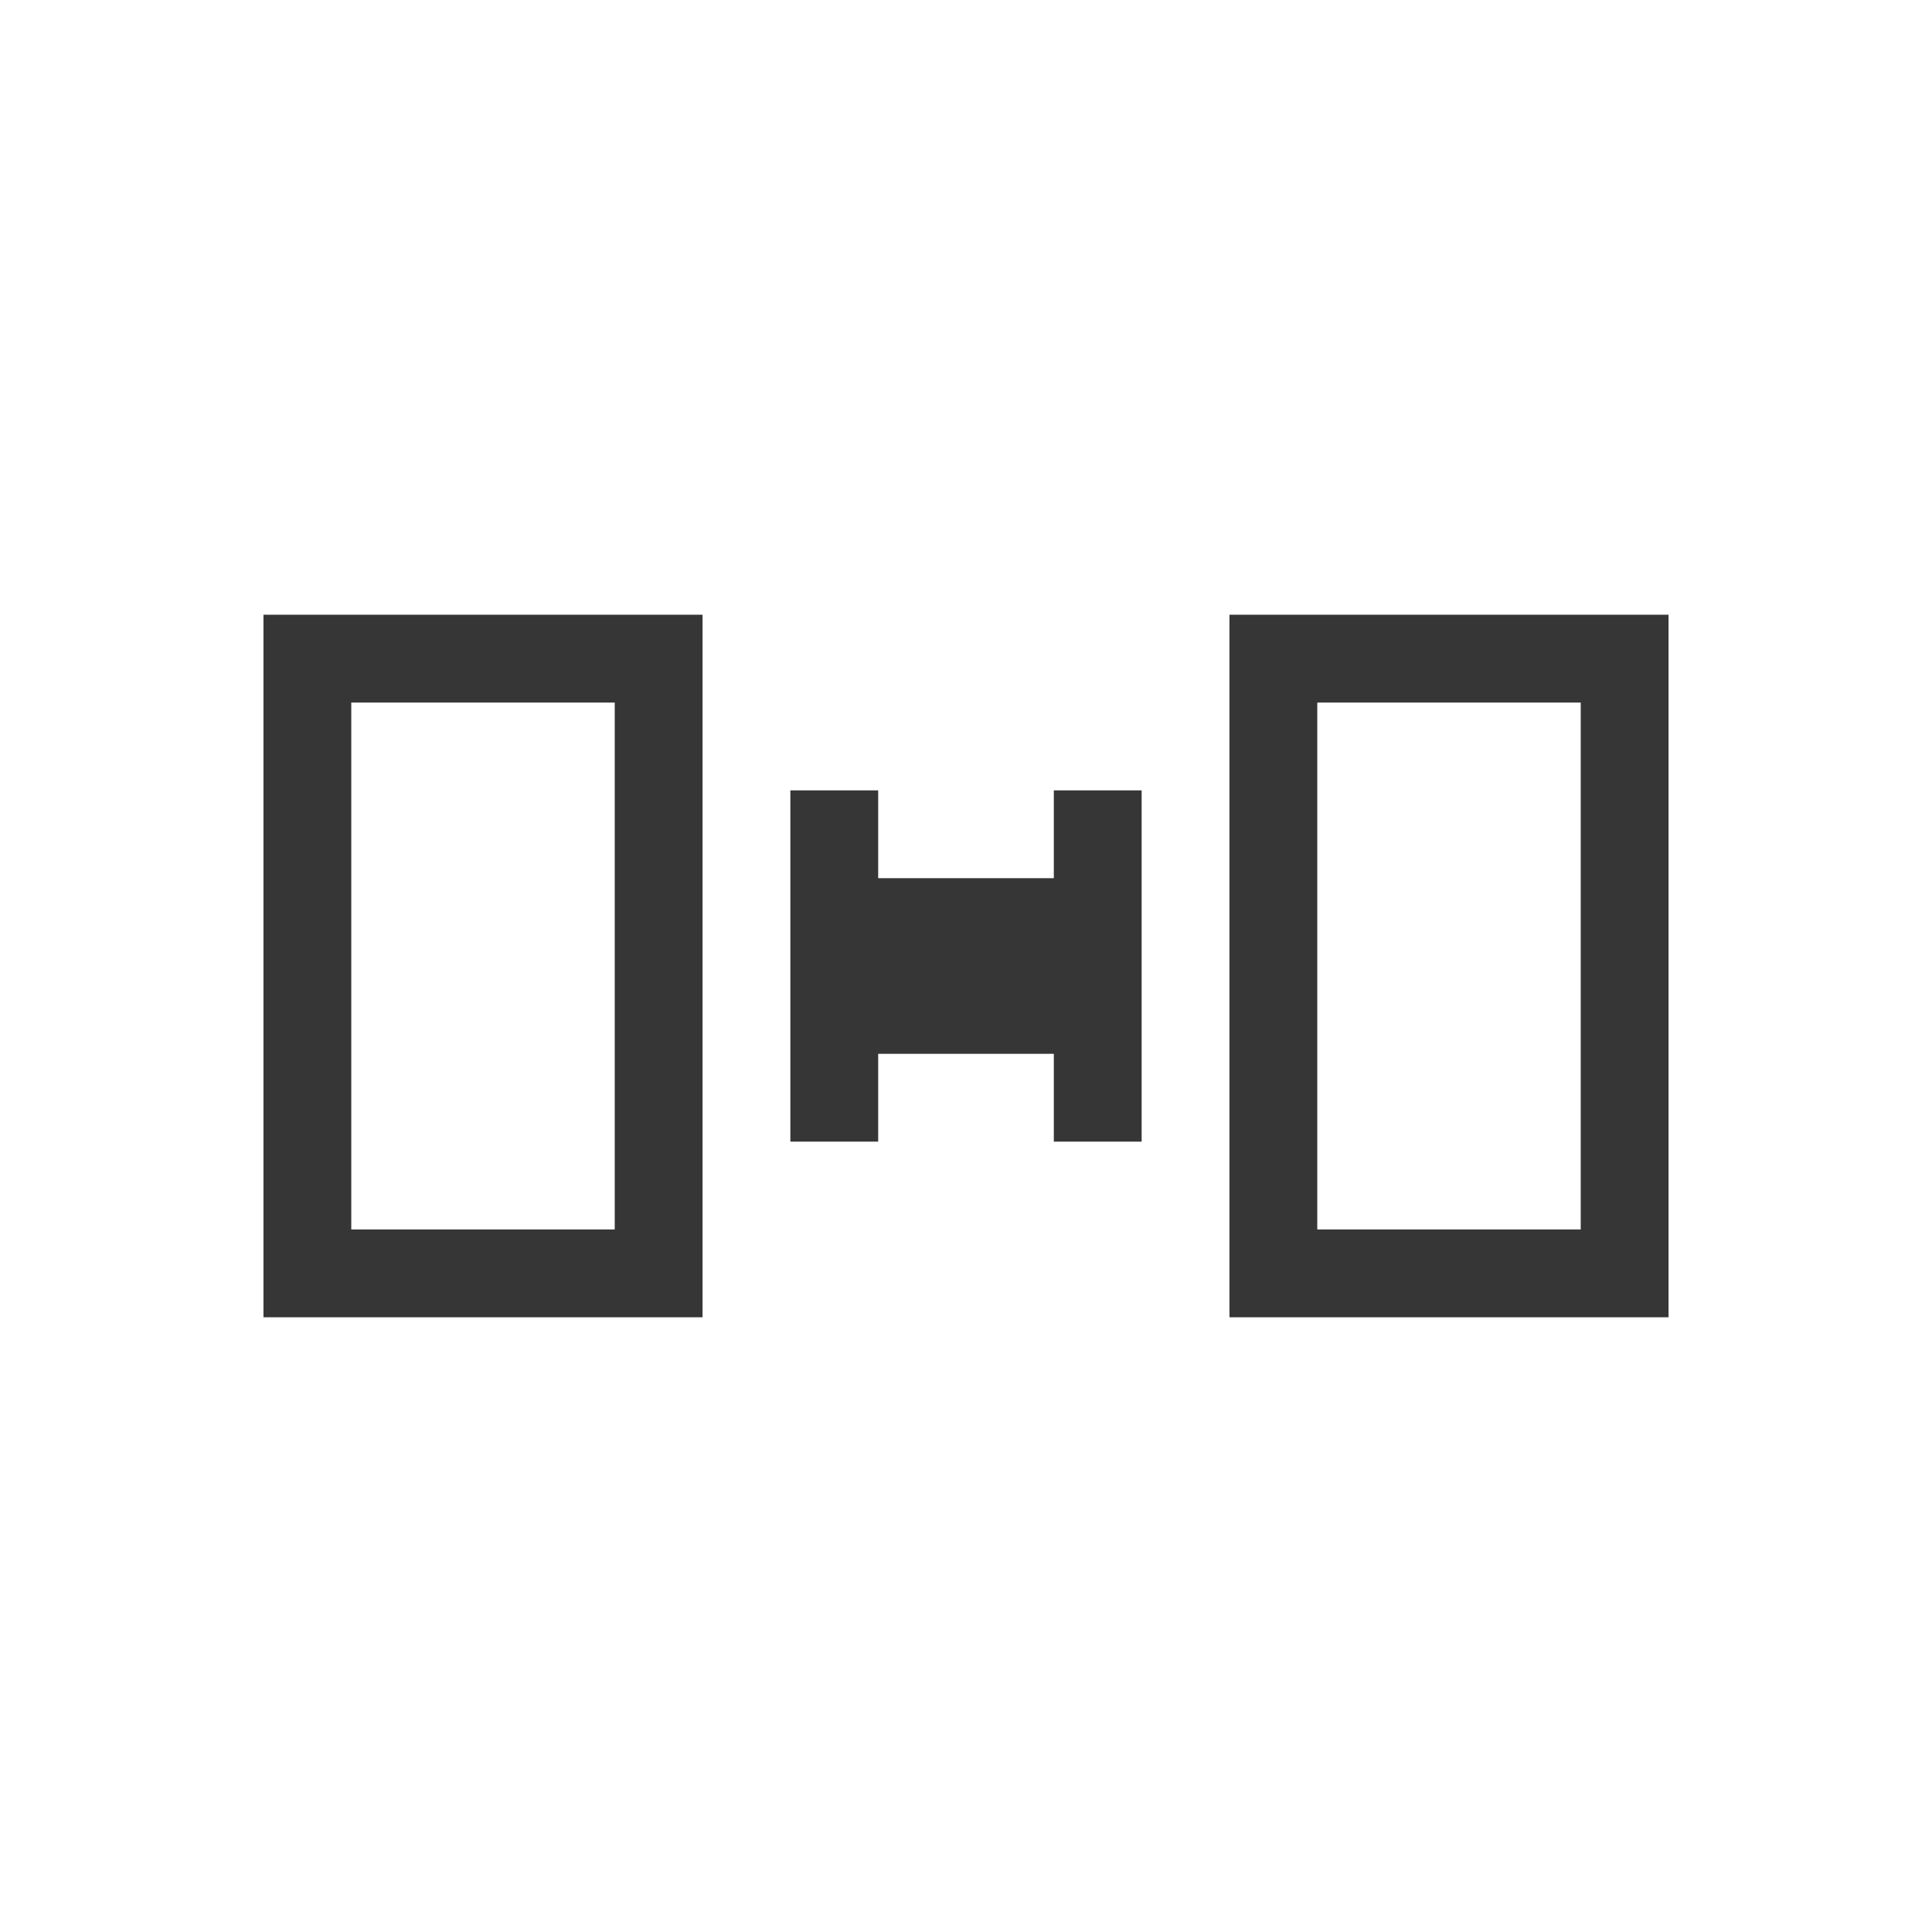
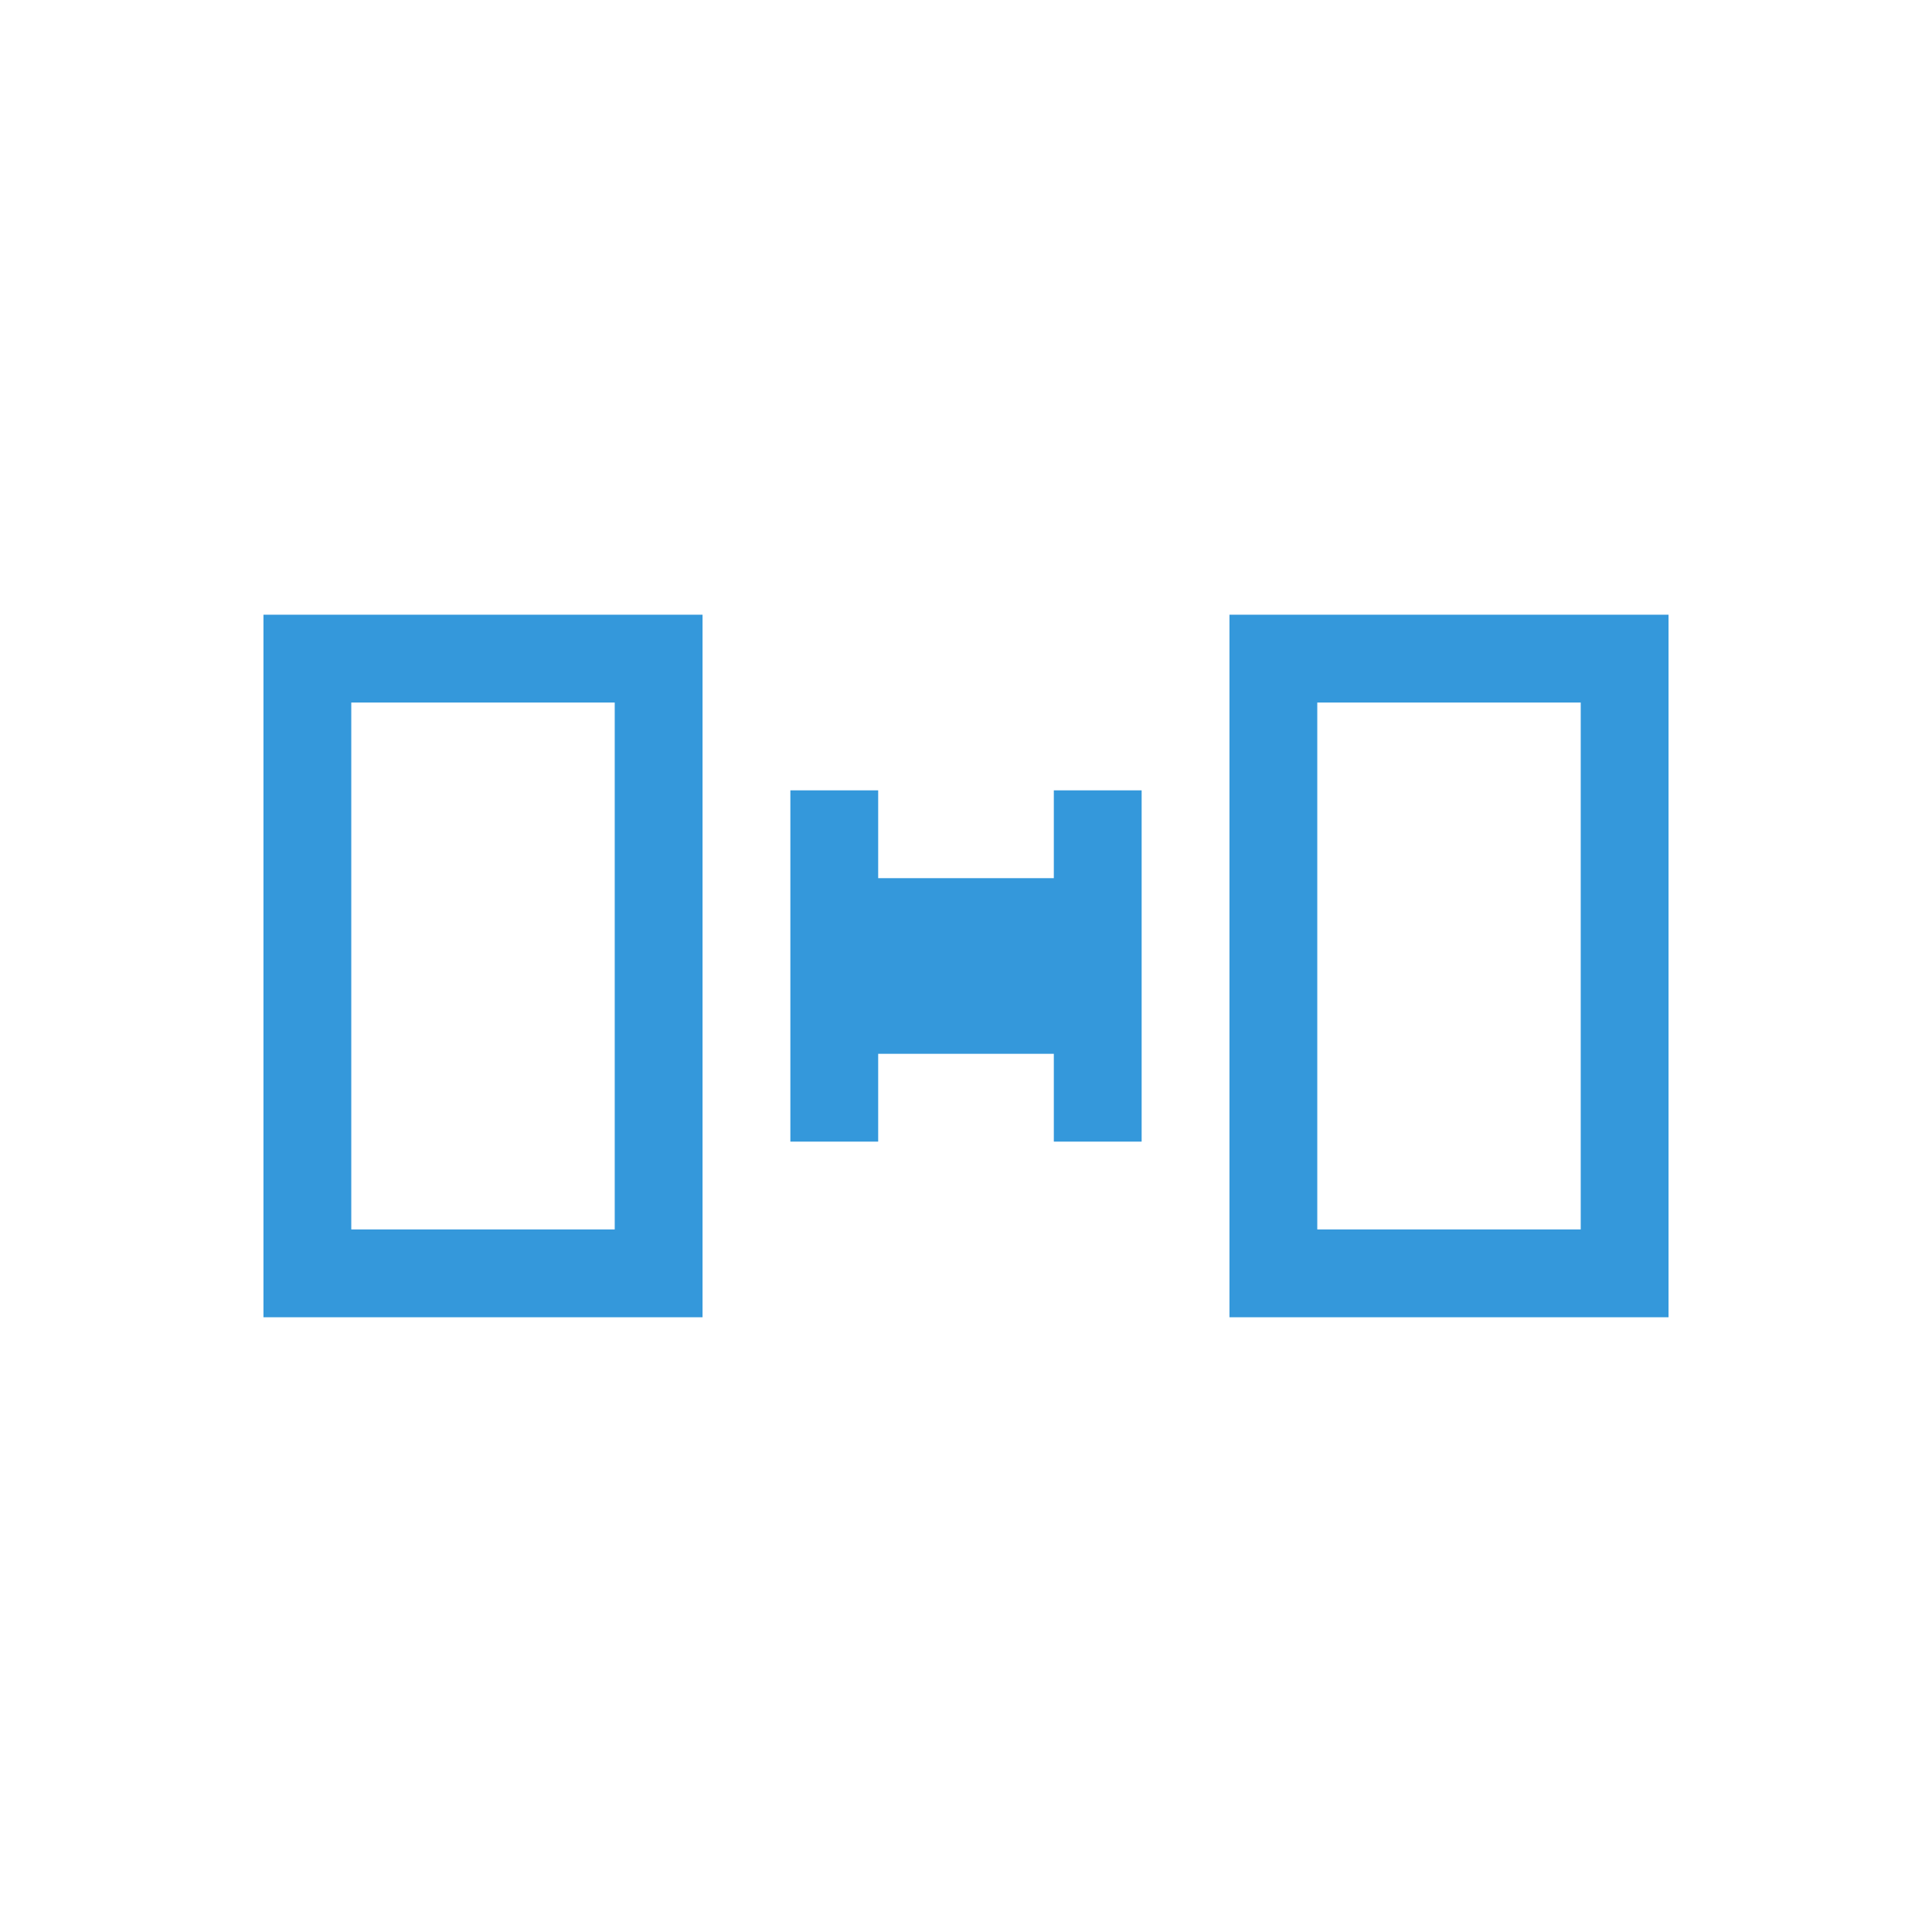
- <svg xmlns="http://www.w3.org/2000/svg" id="svg14" viewBox="0 0 22 22" version="1.1" height="22" width="22">
-   <defs id="defs5">
-     <style type="text/css" id="current-color-scheme"> .ColorScheme-Text { color:#363636; } </style>
-   </defs>
-   <g id="g12" transform="translate(-326 -534.36)">
-     <g id="distribute-horizontal-x">
-       <rect id="rect7" fill="none" height="22" width="22" y="534.36" x="326" />
-       <path id="path9" d="m329 541.36v8h5v-8h-5zm11 0v8h5v-8h-5zm-10 1h3v6h-3v-6zm11 0h3v6h-3v-6zm-6 1v4h1v-1h2v1h1v-4h-1v1h-2v-1h-1z" fill="currentColor" class="ColorScheme-Text" />
-     </g>
+ <svg xmlns="http://www.w3.org/2000/svg" id="svg3869" version="1.1" viewBox="0 0 22 22">
+   <style type="text/css" id="current-color-scheme">
+         .ColorScheme-Text {
+             color:#232629;
+         }
+     </style>
+   <g id="distribute-horizontal-x" transform="translate(-326,-534.3622)">
+     <path id="rect4178" d="m326 534.362h22v22h-22z" fill="none" />
+     <path id="rect4109" d="m329 541.362v8h5v-8zm11 0v8h5v-8zm-10 1h3v6h-3zm11 0h3v6h-3zm-6 1v4h1v-1h2v1h1v-4h-1v1h-2v-1z" class="ColorScheme-Text" fill="#3498db" />
+   </g>
+   <g id="16-16-distribute-horizontal-x" transform="matrix(.7272727 0 0 .7272727 -253.0909 -382.6271)">
+     <path id="rect4178-6" d="m326 534.362h22v22h-22z" fill="none" />
+     <path id="path4" d="m327.375 539.862v11h5.5v-11zm13.75 0v11h5.5v-11zm-12.375 1.375h2.75v8.25h-2.75zm13.75 0h2.75v8.25h-2.75zm-8.25 1.375v5.5h1.375v-1.375h2.75v1.375h1.375v-5.5h-1.375v1.375h-2.75v-1.375z" class="ColorScheme-Text" fill="#3498db" />
  </g>
</svg>
